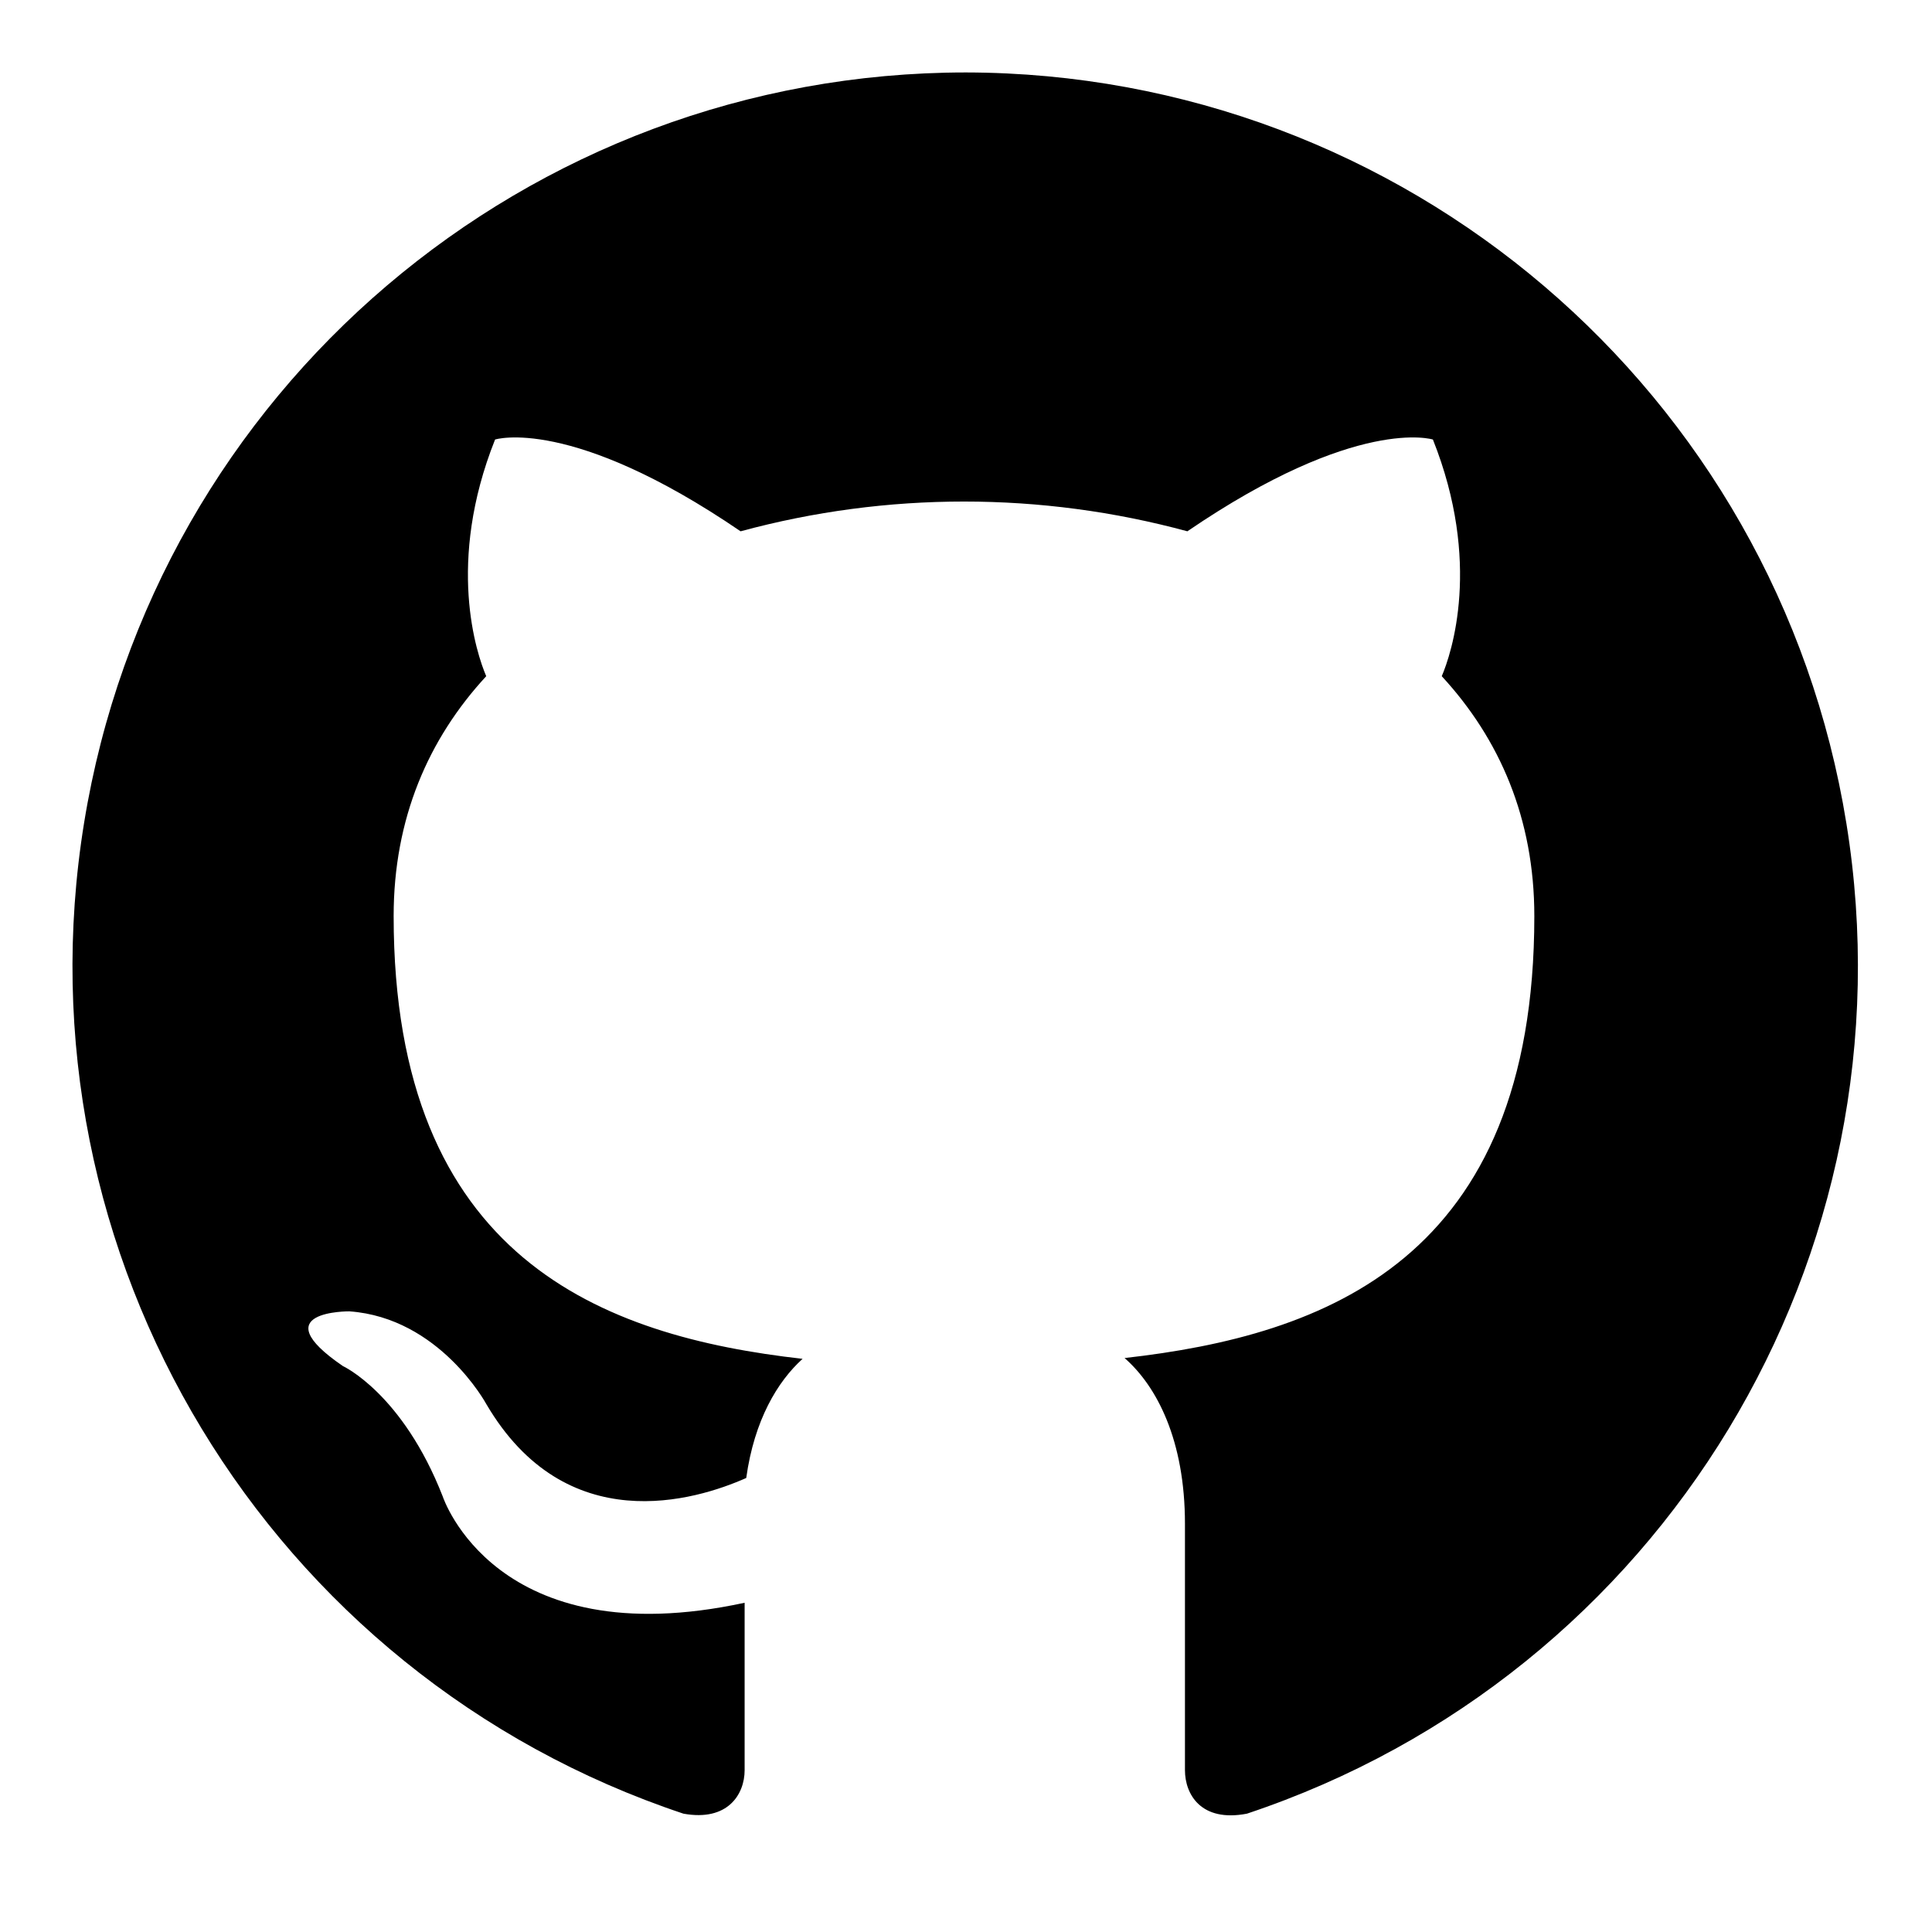
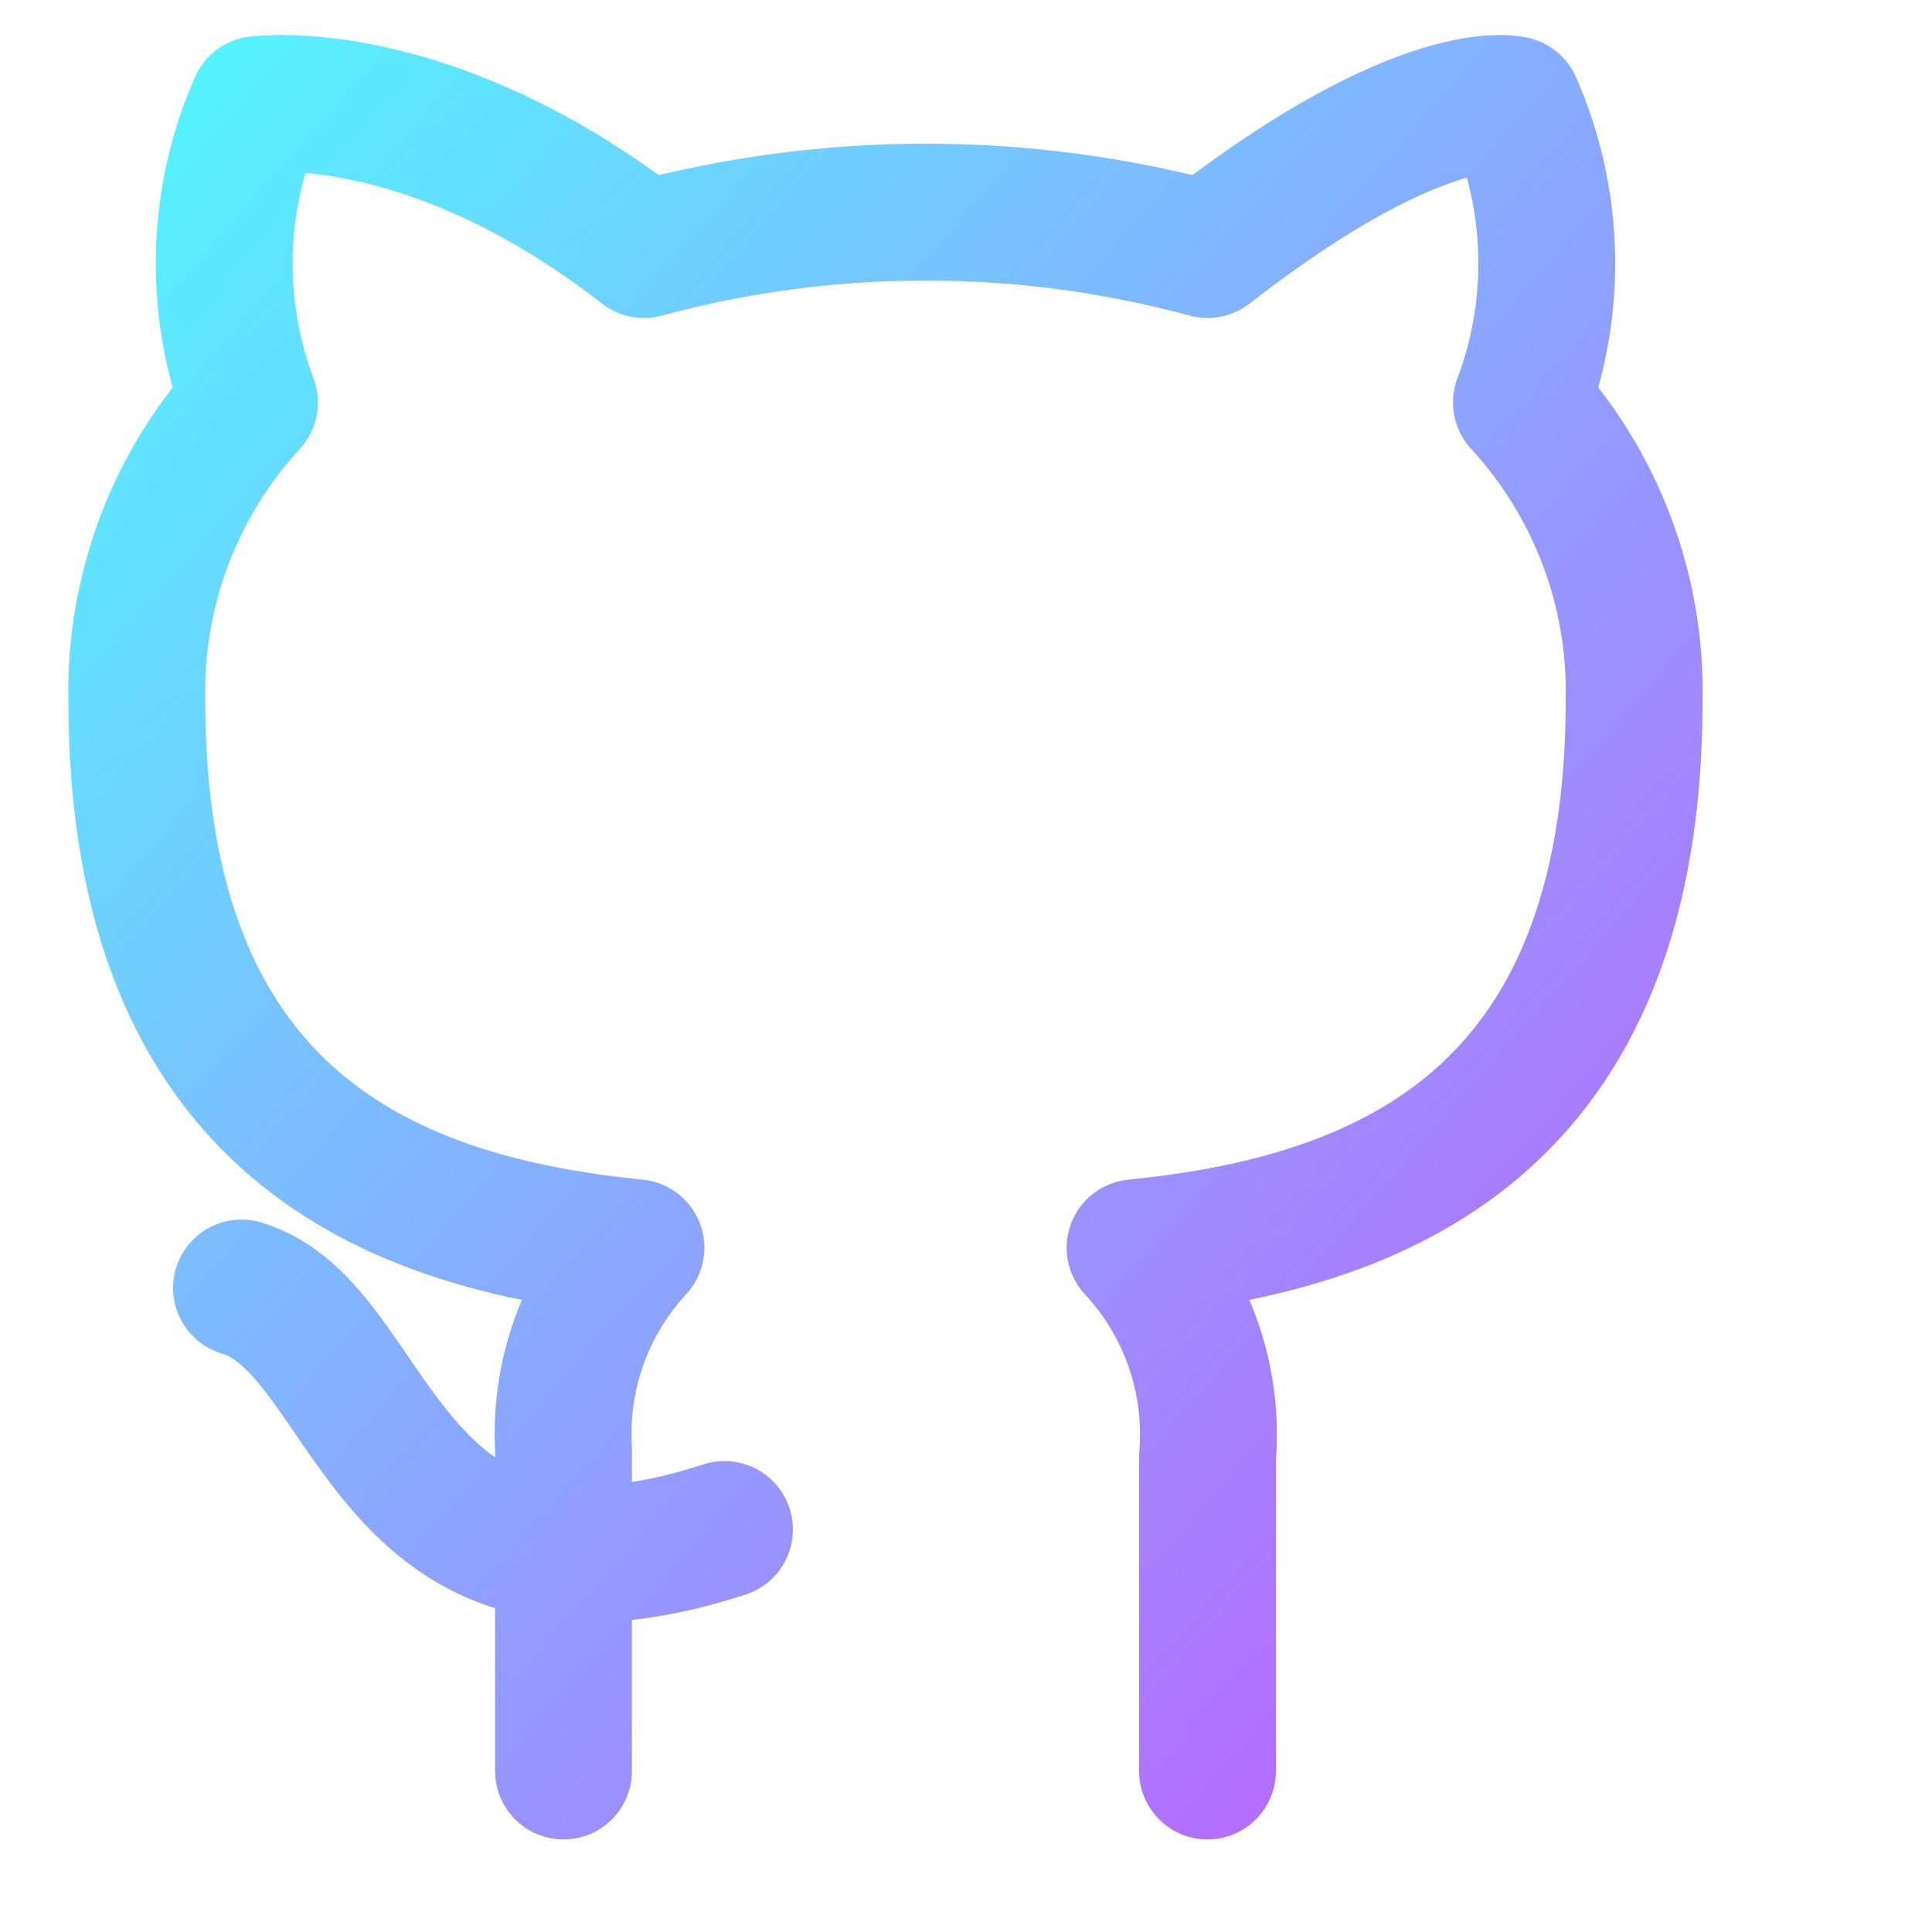
- <svg xmlns="http://www.w3.org/2000/svg" viewBox="0 0 24 24" fill="currentColor" stroke="currentColor" stroke-width="1.75" stroke-linecap="round" stroke-linejoin="round" role="img" aria-label="github">
-   <path fill="currentColor" stroke="none" d="M12 .9a11.1 11.1 0 0 0-3.51 21.63c.55.1.76-.24.76-.54v-2.08c-3.1.67-3.75-1.32-3.75-1.32-.5-1.28-1.24-1.62-1.24-1.62-1.01-.69.08-.68.08-.68 1.12.08 1.7 1.15 1.7 1.15.99 1.69 2.6 1.2 3.23.92.1-.72.39-1.2.7-1.48-2.48-.28-5.08-1.24-5.08-5.5 0-1.21.43-2.2 1.15-2.98-.12-.28-.5-1.41.11-2.94 0 0 .94-.3 3.05 1.14a10.6 10.6 0 0 1 5.55 0c2.11-1.44 3.05-1.14 3.05-1.14.61 1.53.23 2.66.11 2.94.72.78 1.15 1.77 1.15 2.98 0 4.27-2.6 5.21-5.09 5.49.4.35.75 1.02.75 2.06v3.06c0 .3.2.65.77.54A11.1 11.1 0 0 0 12 .9Z" />
+ <svg xmlns="http://www.w3.org/2000/svg" width="24" height="24" viewBox="0 0 24 24" fill="none" stroke="#54F4FF" stroke-width="1.7" stroke-linecap="round" stroke-linejoin="round" role="img" aria-label="Github icon">
+   <defs>
+     <linearGradient id="n" x1="0" y1="0" x2="1" y2="1">
+       <stop stop-color="#54F4FF" />
+       <stop offset="1" stop-color="#C05CFF" />
+     </linearGradient>
+   </defs>
+   <g stroke="url(#n)">
+     <path d="M9 19c-4.3 1.4-4.3-2.5-6-3m12 6v-3.9a3.4 3.4 0 0 0-.9-2.6c3-.3 6.2-1.5 6.2-6.8a5.3 5.3 0 0 0-1.4-3.7 4.9 4.9 0 0 0-.1-3.7S17.7 1 15 3.1a13.4 13.4 0 0 0-7 0C5.3 1 3.2 1.3 3.2 1.3a4.9 4.9 0 0 0-.1 3.7 5.3 5.3 0 0 0-1.4 3.7c0 5.3 3.2 6.5 6.2 6.8A3.4 3.4 0 0 0 7 18v4" />
+   </g>
</svg>
